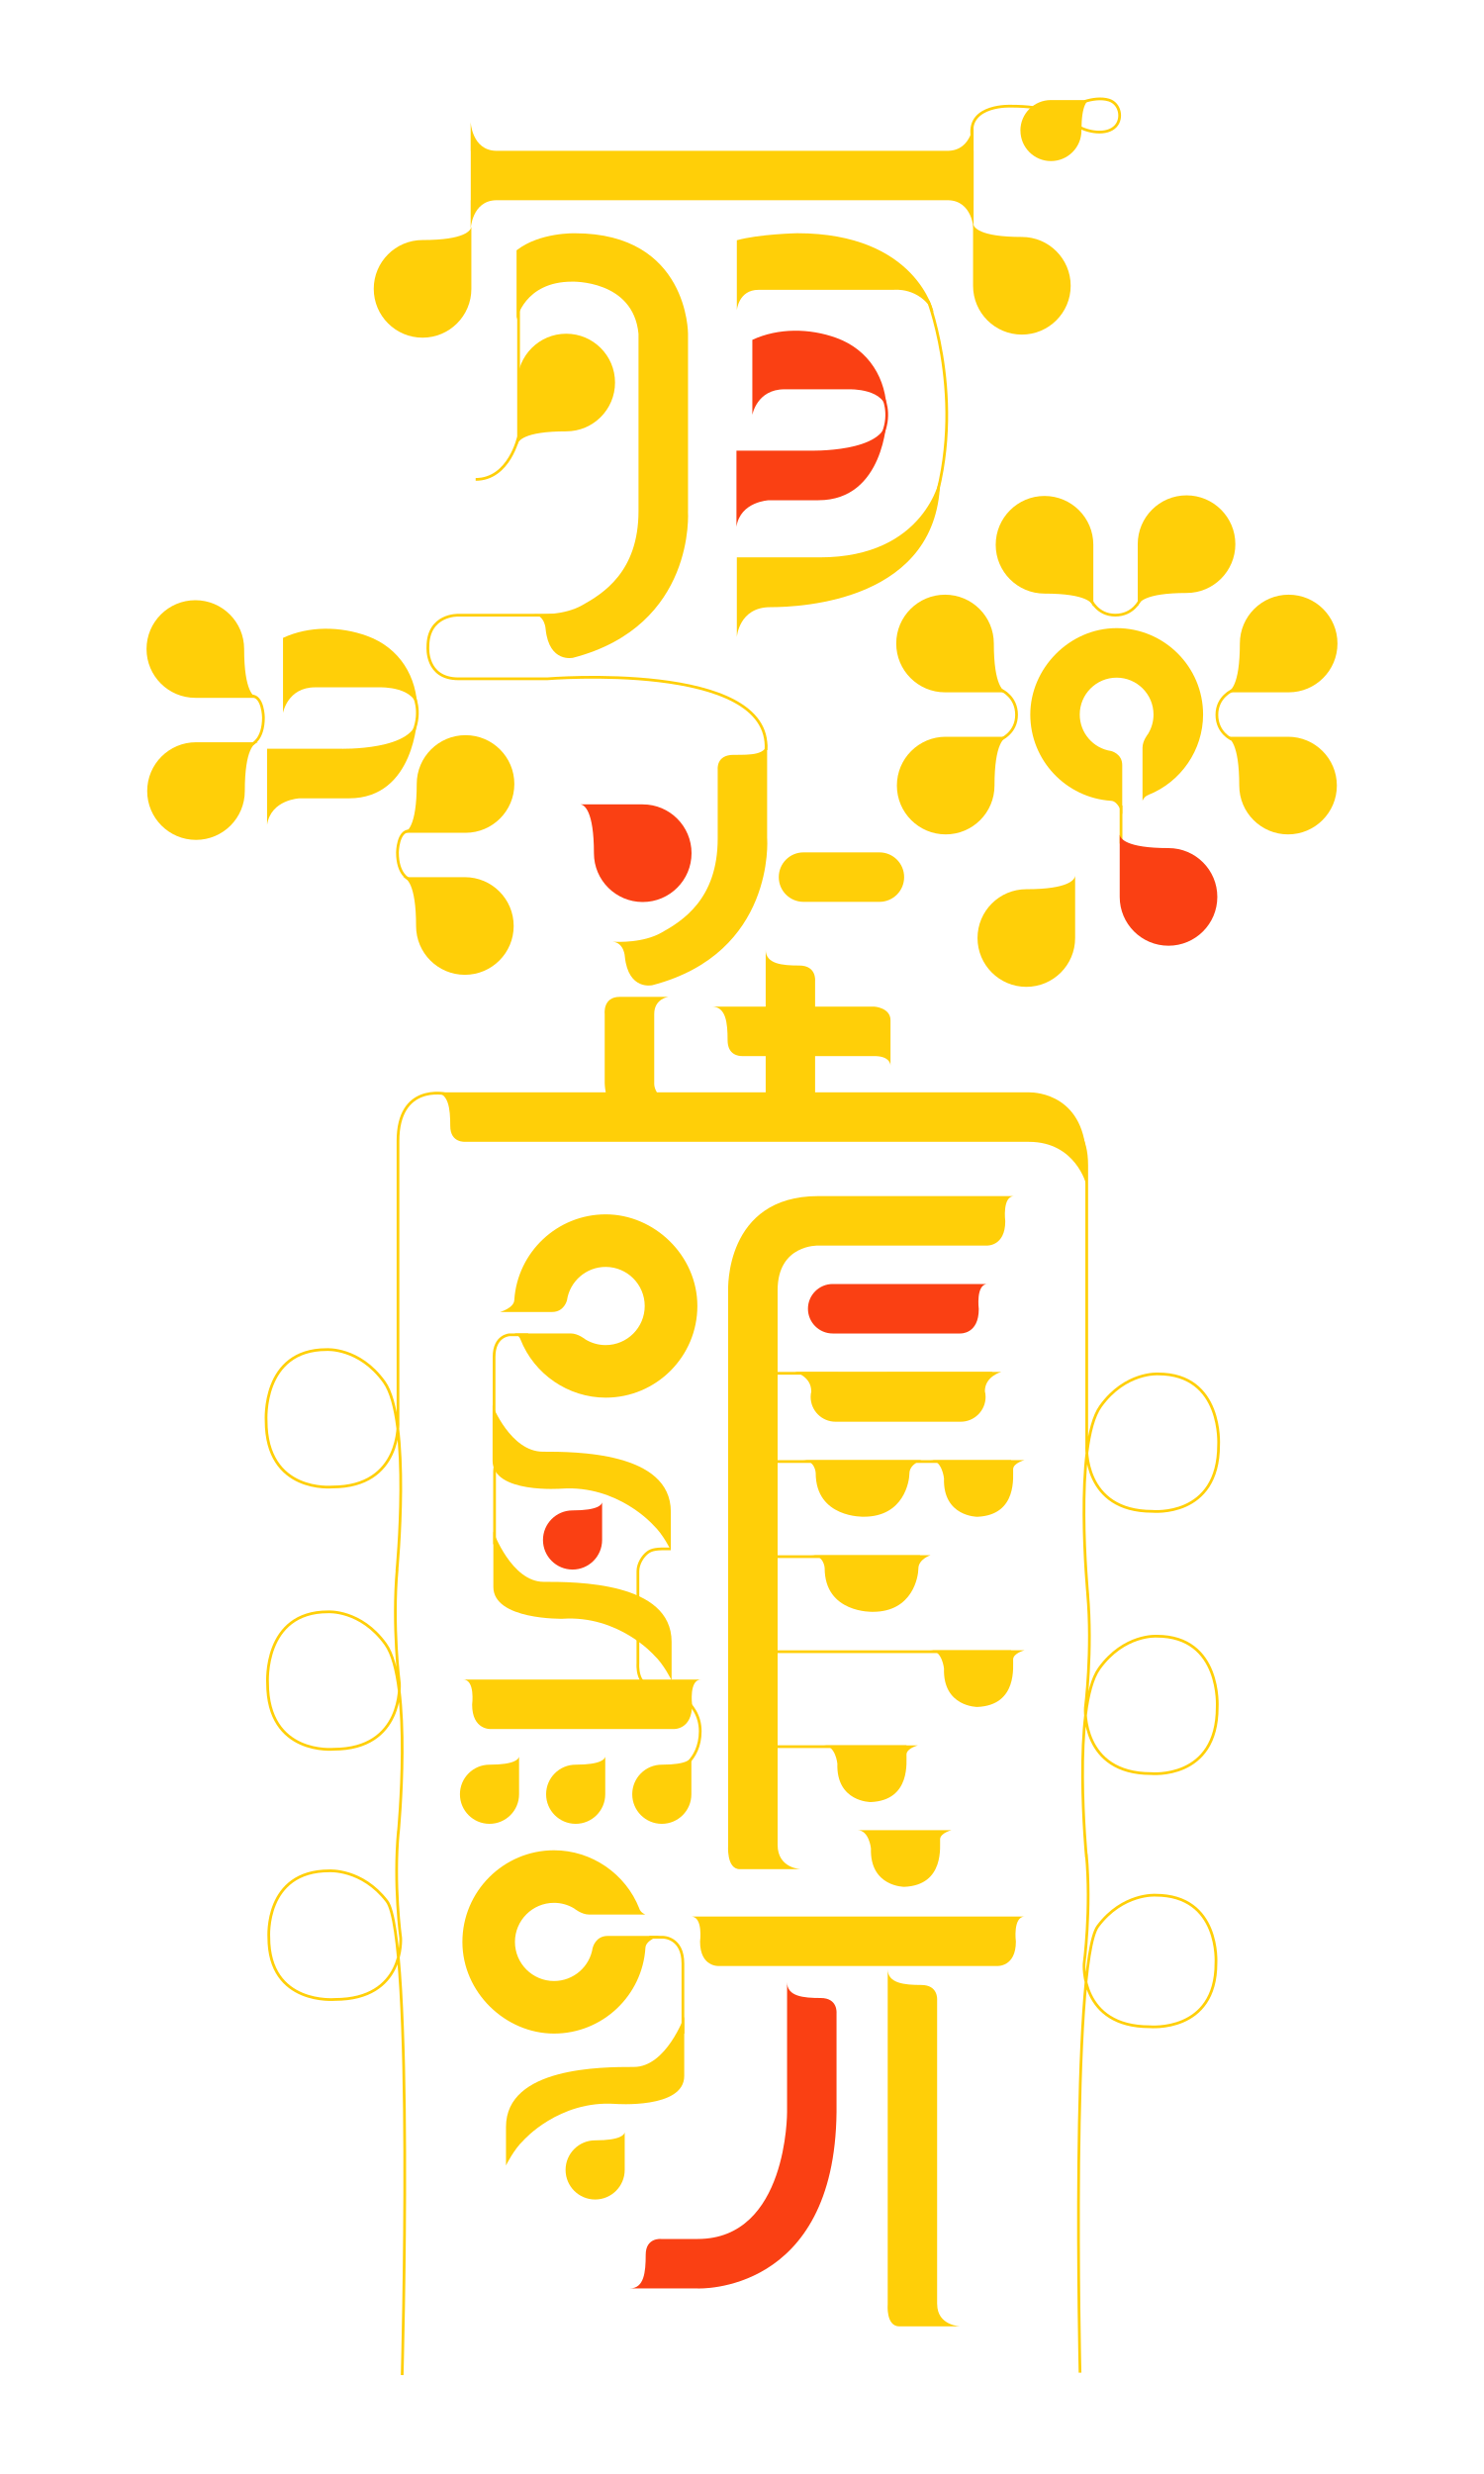
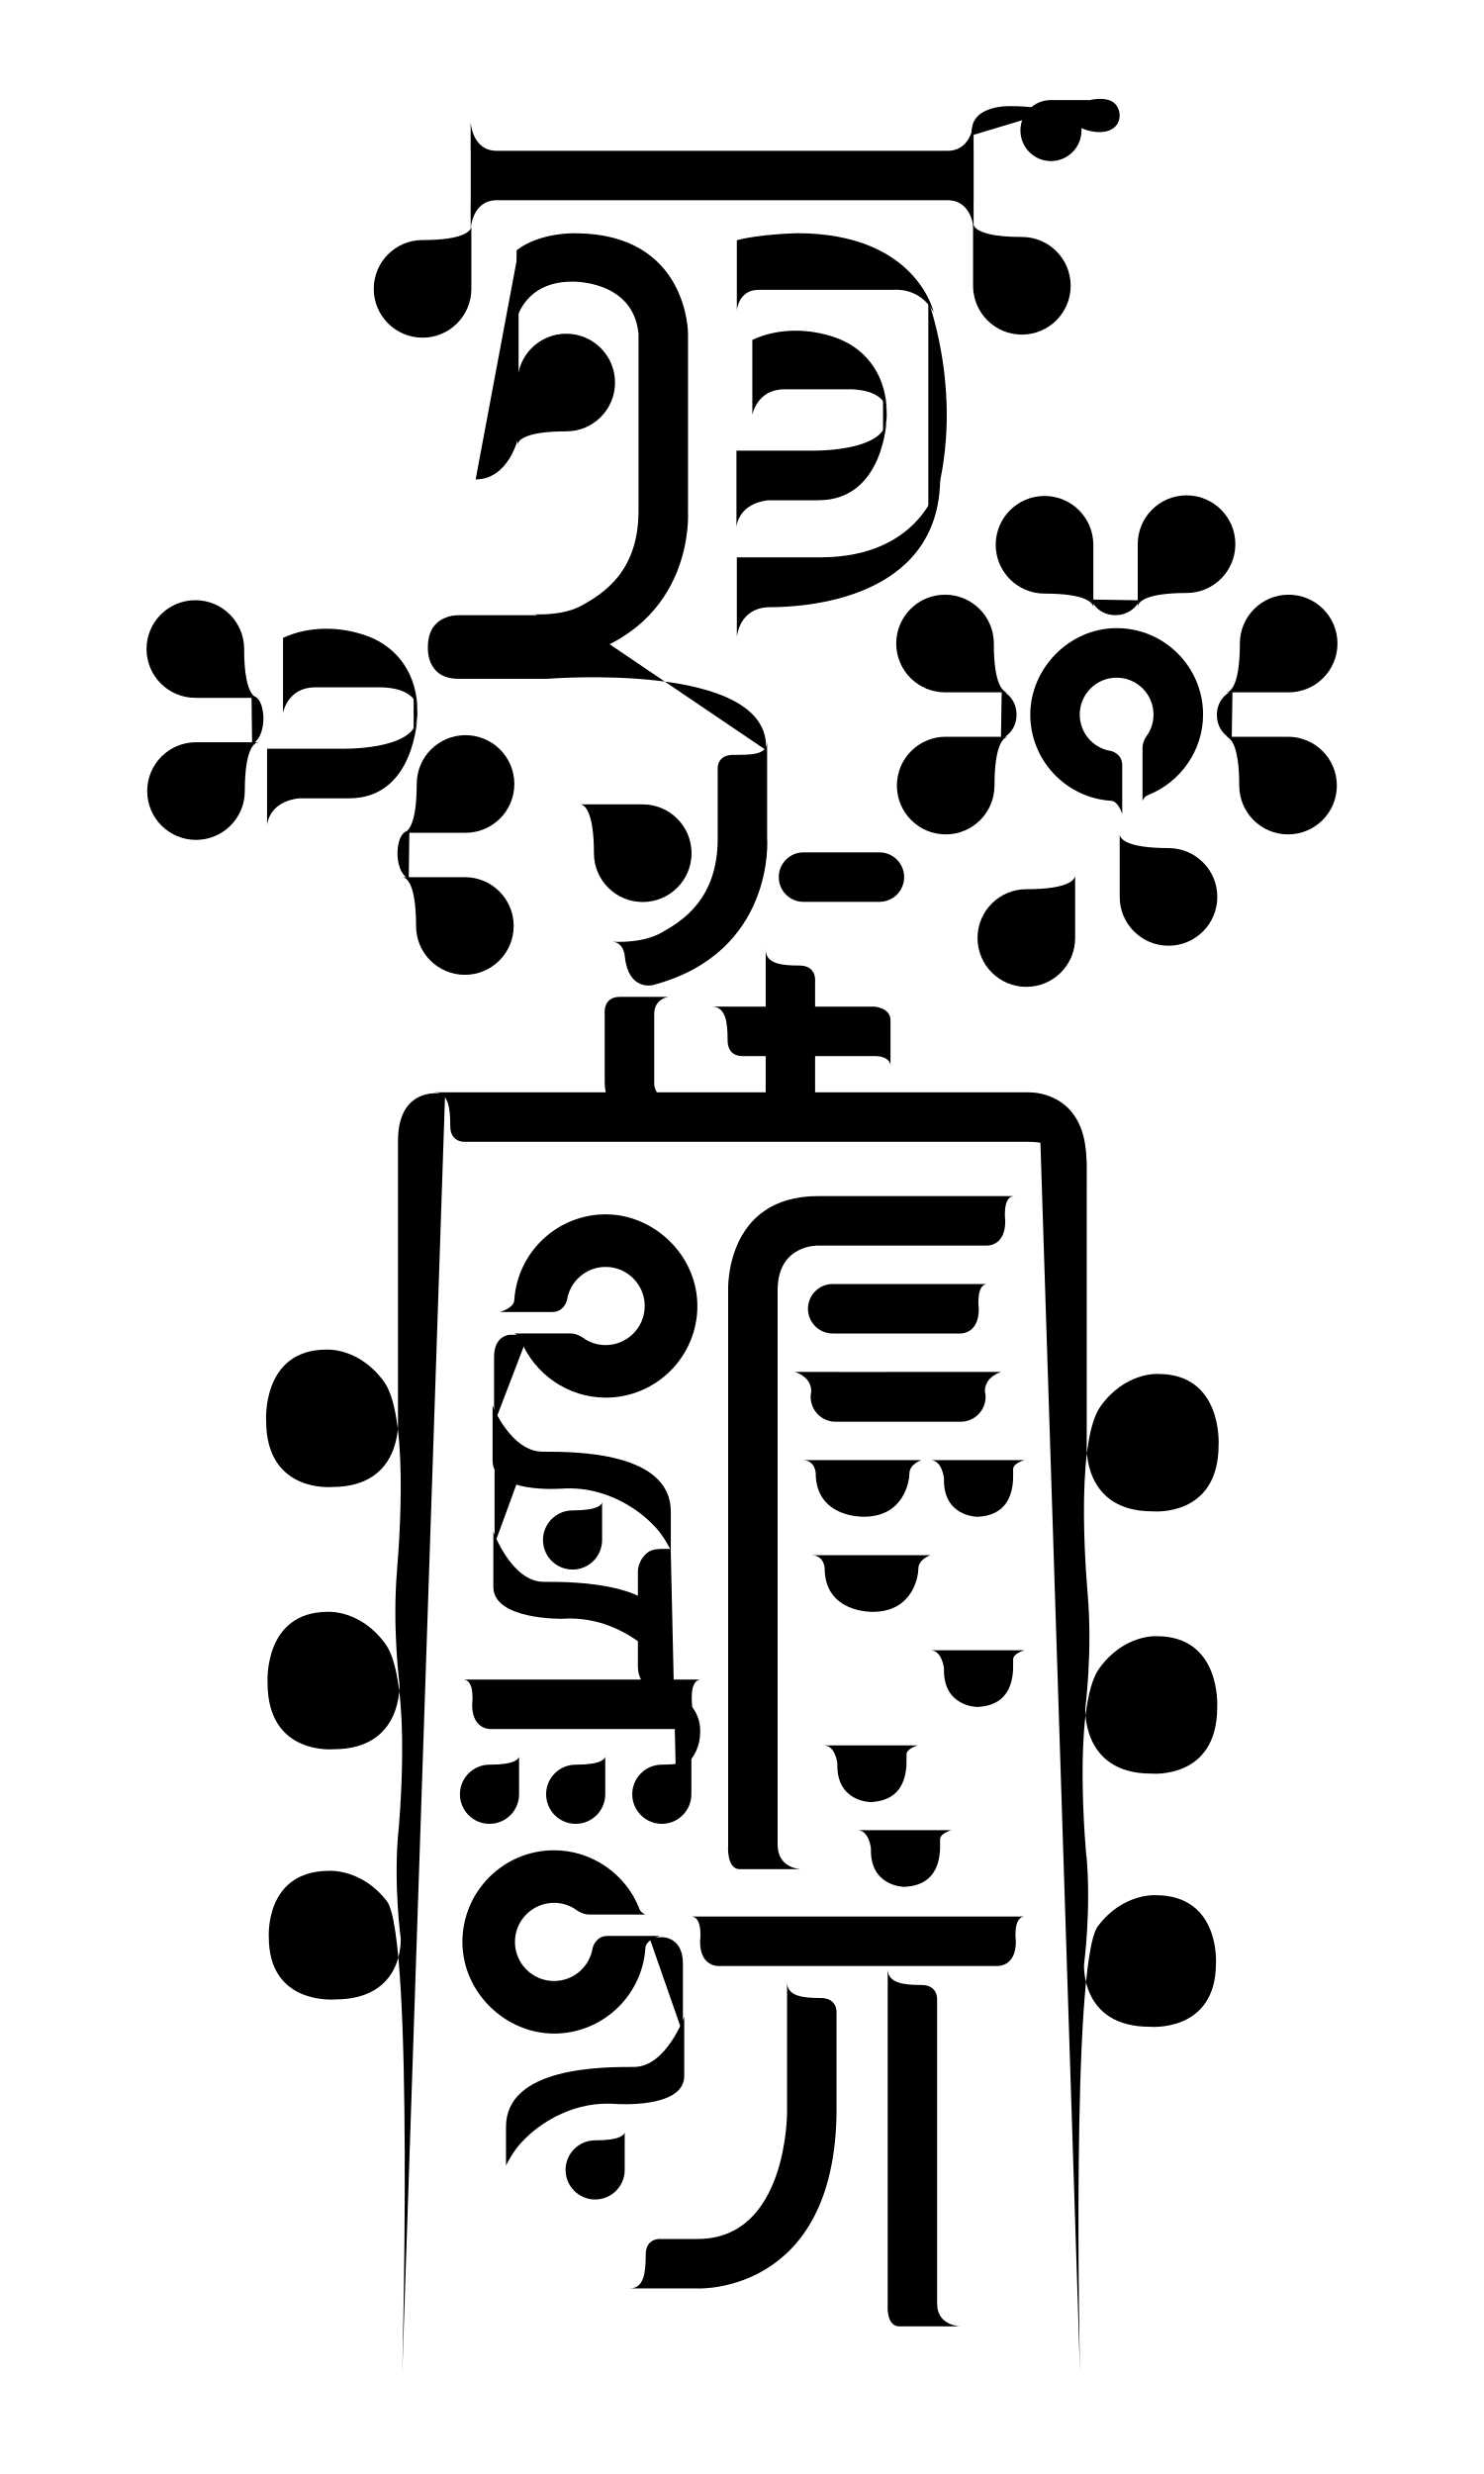
<svg xmlns="http://www.w3.org/2000/svg" id="middle02" viewBox="0 0 270 450">
  <defs>
    <style>
-       .cls-1 {
-         fill: #fa4013;
-       }
- 
-       .cls-2 {
-         fill: #ffcf08;
-       }
- 
-       .cls-3 {
-         stroke: #fa4013;
-       }
- 
-       .cls-3, .cls-4 {
-         fill: none;
-         stroke-miterlimit: 10;
-         stroke-width: .5px;
-       }
- 
-       .cls-4 {
-         stroke: #ffcf08;
-       }
+       
    </style>
  </defs>
  <path id="middlestork23" class="cls-4" d="m73.17,432.01s2.17-79.74-2.78-86.2c-4.53-5.92-10.49-5.52-10.49-5.52-11.82,0-10.99,12.11-10.99,12.11,0,12.39,12.05,11.28,12.05,11.28,12.72,0,11.94-11.17,11.94-11.17,0,0-1.34-9.75-.41-19.52l-.02.43s2.64-27.45-2.31-34.35c-4.53-6.31-10.49-5.89-10.49-5.89-11.82,0-10.99,12.94-10.99,12.94,0,13.24,12.05,12.05,12.05,12.05,12.72,0,11.94-11.94,11.94-11.94,0,0-1.34-10.42-.41-20.86l-.05.35s2.64-27.45-2.31-34.35c-4.53-6.31-10.49-5.89-10.49-5.89-11.82,0-10.99,12.94-10.99,12.94,0,13.24,12.05,12.05,12.05,12.05,12.72,0,11.94-11.94,11.94-11.94v-50.99c0-10.49,8.57-8.57,8.57-8.57" />
  <path id="middlestork22" class="cls-4" d="m196.5,431.57s-1.7-74.6,3.25-81.21c4.53-6.05,10.49-5.64,10.49-5.64,11.82,0,10.99,12.39,10.99,12.39,0,12.68-12.05,11.54-12.05,11.54-12.72,0-11.94-11.43-11.94-11.43,0,0,1.34-9.98.41-19.97l.02.6s-2.64-27.45,2.31-34.35c4.53-6.31,10.49-5.89,10.49-5.89,11.82,0,10.99,12.94,10.99,12.94,0,13.24-12.05,12.05-12.05,12.05-12.72,0-11.94-11.94-11.94-11.94,0,0,1.34-10.42.41-20.86l.04.35s-2.64-27.45,2.31-34.35c4.53-6.31,10.49-5.89,10.49-5.89,11.82,0,10.99,12.94,10.99,12.94,0,13.24-12.05,12.05-12.05,12.05-12.72,0-11.94-11.94-11.94-11.94v-50.99c0-10.49-8.57-8.57-8.57-8.57" />
  <path id="middlestork21" class="cls-4" d="m203.96,146.51v6.93" />
  <path id="middlestork20" class="cls-4" d="m140.76,283.14h26.63" />
  <path id="middlestork19" class="cls-4" d="m141.48,265.84h42.49" />
  <path id="middlestork18" class="cls-4" d="m141.48,300.43h42.49" />
  <path id="middlestork17" class="cls-4" d="m141.48,317.7h23.45" />
  <path id="middlestork16" class="cls-4" d="m141.48,249.79h39.04" />
  <path id="middlestork15" class="cls-4" d="m89.98,280.88v-13.3c0-2.85,3.61-3.45,3.61-3.45h2.51" />
  <path id="middlestork14" class="cls-4" d="m89.89,259v-12.19c0-3.9,2.81-4.02,2.81-4.02h3.4" />
  <path id="middlestork13" class="cls-4" d="m122.03,281.73c-2.6-.05-3.4.09-4.16.63-.9.64-1.81,2.07-1.81,3.44v16.78s-.32,4.05,2.61,4.05,8.73,2.69,8.73,8.26-4.45,7.36-4.45,7.36" />
  <path id="middlestork12" class="cls-4" d="m124.25,369.91v-12.75c0-4.79-3.61-4.79-3.61-4.79h-2.51" />
  <path id="middlestork11" class="cls-4" d="m198.46,109.05s1.17,2.84,4.45,2.84,4.46-2.7,4.46-2.7" />
  <path id="middlestork10" class="cls-4" d="m182.11,134.47s2.84-1.17,2.84-4.45-2.7-4.46-2.7-4.46" />
  <path id="middlestork09" class="cls-4" d="m224.24,125.57s-2.84,1.17-2.84,4.45,2.7,4.46,2.7,4.46" />
  <path id="middlestork08" class="cls-4" d="m74.37,159.89s-2.06-.82-2.06-4.85c0,0,.05-3.92,2.17-3.92" />
  <path id="middlestork07" class="cls-4" d="m45.87,135.35s2.06-.82,2.06-4.85c0,0-.05-3.92-2.17-3.92" />
  <path id="middlestork06" class="cls-4" d="m75.26,126.39s1.52,2.93,0,6.64" />
  <path id="middlestork05" class="cls-4" d="m139.36,136.43c1.09-16.31-39.81-12.96-39.81-12.96h-16.15c-6,0-5.55-5.79-5.55-5.79,0-6,5.55-5.78,5.55-5.78h19.71" />
  <path id="middlestork04" class="cls-4" d="m197.32,18.46c1.37-.43,3.03-.68,4.43-.26,2.01.61,2.56,3.28,1.25,4.73-1.61,1.78-5.2,1.12-6.99-.04-1.19-.77-2.31-1.6-3.64-2.18-2.61-1.13-5.56-1.4-8.4-1.4,0,0-7.81-.39-7.14,5.31" />
  <path id="middlestork03" class="cls-4" d="m94.35,45.52v33.87s-1.66,7.81-7.81,7.81" />
  <path id="middlestork02" class="cls-3" d="m160.66,72.18s1.52,2.93,0,6.64" />
  <path id="middlestork01" class="cls-4" d="m168.9,54.78s7.55,19.91,0,40.09" />
  <path id="middlepath52" class="cls-2" d="m89.06,331.74c2.97,0,5.38-2.41,5.38-5.38v-6.85c-.06.39-.65,1.47-5.38,1.47-2.97,0-5.38,2.41-5.38,5.38s2.41,5.38,5.38,5.38Z" />
  <path id="middlepath51" class="cls-2" d="m104.74,331.74c2.97,0,5.38-2.41,5.38-5.38v-6.85c-.06.39-.65,1.47-5.38,1.47-2.97,0-5.38,2.41-5.38,5.38s2.41,5.38,5.38,5.38Z" />
  <path id="middlepath50" class="cls-1" d="m104.17,285.49c2.97,0,5.38-2.41,5.38-5.38v-6.85c-.06.39-.65,1.47-5.38,1.47-2.97,0-5.38,2.41-5.38,5.38s2.41,5.38,5.38,5.38Z" />
  <path id="middlepath49" class="cls-2" d="m108.28,400.07c2.97,0,5.38-2.41,5.38-5.38v-6.85c-.06.39-.65,1.47-5.38,1.47-2.97,0-5.38,2.41-5.38,5.38s2.41,5.38,5.38,5.38Z" />
  <path id="middlepath48" class="cls-2" d="m120.41,331.74c2.97,0,5.38-2.41,5.38-5.38v-6.85c-.06.39-.65,1.47-5.38,1.47-2.97,0-5.38,2.41-5.38,5.38s2.41,5.38,5.38,5.38Z" />
  <path id="middlepath47" class="cls-2" d="m110.2,220.88c-8.83,0-16.08,6.91-16.63,15.61-.08,1.44-2.58,2.15-2.58,2.15h9.46c2.2,0,2.7-2.1,2.71-2.15.51-3.42,3.47-6.05,7.03-6.05,3.92,0,7.11,3.19,7.11,7.11s-3.19,7.11-7.11,7.11c-1.29,0-2.55-.35-3.66-1.02-.04-.03-1.34-1.1-2.7-1.1h-10.25s.86.32,1.12,1.1h0c2.48,6.3,8.66,10.58,15.51,10.58,9.19,0,16.67-7.48,16.67-16.67s-7.84-16.67-16.67-16.67Z" />
  <path id="middlepath46" class="cls-2" d="m110.55,352.13c-2.19,0-2.69,2.08-2.71,2.15h-.01c-.51,3.42-3.47,6.05-7.03,6.05-3.92,0-7.11-3.19-7.11-7.11s3.19-7.11,7.11-7.11c1.29,0,2.55.35,3.66,1.02h0s1.33,1.11,2.71,1.11h10.25s-.87-.32-1.12-1.11h.01c-2.48-6.3-8.66-10.58-15.51-10.58-9.19,0-16.67,7.48-16.67,16.67s7.84,16.67,16.67,16.67,16.08-6.91,16.63-15.61c.08-1.44,2.59-2.15,2.59-2.15h-9.46Z" />
  <path id="middlepath45" class="cls-1" d="m179.71,233.55h-5.03s-23.18,0-23.18,0c-2.48,0-4.5,2.02-4.5,4.5s2.02,4.5,4.5,4.5h23.19c.12,0,3.39.12,3.39-4.45,0,0-.59-4.56,1.63-4.56Z" />
  <path id="middlepath44" class="cls-2" d="m147.6,282.88h21.69s-2.2.73-2.2,2.44c0,1.37-.98,7.86-8.3,7.86,0,0-8.75.29-8.75-7.96,0,0-.09-2.34-2.43-2.34h0Z" />
  <path id="middlepath43" class="cls-2" d="m145.97,265.58h21.69s-2.2.73-2.2,2.44c0,1.37-.98,7.86-8.3,7.86,0,0-8.75.29-8.75-7.96,0,0-.09-2.34-2.43-2.34h-.01Z" />
  <path id="middlepath42" class="cls-2" d="m177.81,275.89s-6.28,0-6.06-6.99c0,0-.33-3.32-2.47-3.32h17.13s-2.02.52-2.08,1.63c-.07,1.11.91,8.37-6.51,8.68h0Z" />
  <path id="middlepath41" class="cls-2" d="m177.81,310.48s-6.28,0-6.06-6.99c0,0-.33-3.32-2.47-3.32h17.13s-2.02.52-2.08,1.63c-.07,1.11.91,8.37-6.51,8.68h0Z" />
  <path id="middlepath40" class="cls-2" d="m158.41,327.78s-6.28,0-6.06-6.99c0,0-.33-3.32-2.47-3.32h17.13s-2.02.52-2.08,1.63c-.07,1.11.91,8.37-6.51,8.68h-.01Z" />
  <path id="middlepath39" class="cls-2" d="m164.52,343.2s-6.28,0-6.06-6.99c0,0-.33-3.32-2.47-3.32h17.13s-2.02.52-2.08,1.63c-.07,1.11.91,8.37-6.51,8.68h0Z" />
  <path id="middlepath38" class="cls-2" d="m89.61,255.62s3.3,8.43,9.16,8.43,23.28,0,23.28,10.91v7.02s-1.4-2.91-3.19-4.58c0,0-6.43-7.31-16.66-6.63,0,0-12.58.97-12.58-5.07v-10.09h-.01Z" />
  <path id="middlepath37" class="cls-2" d="m124.5,366.8s-3.3,9.16-9.16,9.16-23.28,0-23.28,10.91v7.02s1.4-2.91,3.19-4.58c0,0,6.43-7.31,16.66-6.63,0,0,12.58.97,12.58-5.07v-10.81h.01Z" />
  <path id="middlepath36" class="cls-2" d="m89.75,278.56s3.3,9.16,9.16,9.16,23.28,0,23.28,10.91v7.02s-1.4-2.91-3.19-4.58c0,0-6.43-7.31-16.66-6.63,0,0-12.58.25-12.58-5.79v-10.09h-.01Z" />
  <path id="middlepath35" class="cls-2" d="m186.46,348.6h-60.72c2.22,0,1.63,4.56,1.63,4.56,0,4.65,3.4,4.44,3.4,4.44h50.66s3.4.21,3.4-4.44c0,0-.59-4.56,1.63-4.56Z" />
  <path id="middlepath34" class="cls-2" d="m127.55,305.5h-5s-33.25,0-33.25,0h-5.03c2.22,0,1.63,4.56,1.63,4.56,0,4.65,3.4,4.44,3.4,4.44h33.22s3.4.21,3.4-4.44c0,0-.59-4.56,1.63-4.56Z" />
  <path id="middlepath33" class="cls-2" d="m184.53,217.56h-35.69c-17.04,0-16.36,17.13-16.36,17.13v100.88s-.37,4.42,2.13,4.42h11.12s-4.25-.11-4.25-4.42v-100.88c0-8.37,7.36-8.13,7.36-8.13h30.66s3.4.21,3.4-4.44c0,0-.59-4.56,1.63-4.56Z" />
  <path id="middlepath32" class="cls-2" d="m182.17,249.54h-7.9.02s-21.81.01-21.81.01h.02s0-.01,0-.01h-7.89s2.99.79,2.99,3.52h.02c-.08.32-.13.66-.13,1.02,0,2.5,2.03,4.52,4.53,4.52h22.77c2.5,0,4.53-2.03,4.53-4.52,0-.36-.05-.7-.13-1.03,0-2.72,2.99-3.51,2.99-3.51Z" />
  <path id="middlepath31" class="cls-2" d="m170.5,419.1v-55.28h0c.01-.15.2-2.77-2.88-2.77s-6.11-.29-6.11-2.89v5.66h0v55.28s-.37,4.05,2.13,4.05h11.12s-4.25-.1-4.25-4.05Z" />
  <path id="middlepath30" class="cls-1" d="m149.31,363.42c-3.17,0-6.11-.29-6.11-2.89v5.66h0v17.98s.12,23.08-16.25,23.08h0s-6.69,0-6.69,0c0,0-2.78-.29-2.78,2.88s-.29,6.11-2.89,6.11h5.66s6.7.01,6.7.01h0s24.91,1.15,25.25-32.08v-17.98h0c0-.06.25-2.77-2.88-2.77Z" />
  <path id="middlepath29" class="cls-2" d="m187.32,198.69h0s-39.02,0-39.02,0v-6.6h10.74c2.64,0,2.95,1.27,2.98,1.72v-8.23c0-2.31-2.97-2.49-2.98-2.49h0s-10.74,0-10.74,0v-4.69h0s.29-2.78-2.88-2.78-6.11-.29-6.11-2.89v10.36h-9.82c2.6,0,2.89,2.94,2.89,6.11,0,2.7,2.01,2.89,2.61,2.89h0s4.32,0,4.32,0v6.6h-19.79c-.29-.46-.5-1.01-.5-1.64h.01v-12.61h0c0-2.8,2.58-3.12,2.58-3.12h-8.85c-3.13,0-2.74,3.12-2.74,3.12v12.61h0s.02.79.19,1.64h-31.18c2.6,0,2.89,2.94,2.89,6.11s2.78,2.88,2.78,2.88h0s102.51.01,102.51.01h0c8.54,0,10.44,7.8,10.44,7.8v-4.24c0-12.2-9.21-12.56-10.33-12.56Z" />
  <path id="middlepath28" class="cls-2" d="m48.66,136.19h13.15s14.12.44,14.12-5.84c0,0-.42,14.86-12.42,14.86h-9.01s-5.21.21-5.91,4.82v-13.84h.07Z" />
  <path id="middlepath27" class="cls-2" d="m51.49,116.02v13.65s.81-4.65,5.84-4.65h11.78s6.83-.23,6.83,4.26c0-6.19-3.24-11.47-9.19-13.62-4.83-1.75-10.54-1.83-15.25.36h-.01Z" />
  <path id="middlepath26" class="cls-2" d="m26.66,118.05c0,4.91,3.98,8.88,8.88,8.88h11.3c-.64-.1-2.42-1.07-2.42-8.88,0-4.91-3.98-8.88-8.88-8.88s-8.88,3.98-8.88,8.88Z" />
  <path id="middlepath25" class="cls-2" d="m26.78,143.89c0-4.91,3.98-8.88,8.88-8.88h11.3c-.64.1-2.42,1.07-2.42,8.88,0,4.91-3.98,8.88-8.88,8.88s-8.88-3.98-8.88-8.88Z" />
  <path id="middlepath24" class="cls-2" d="m93.58,142.6c0,4.91-3.98,8.88-8.88,8.88h-11.3c.64-.1,2.42-1.07,2.42-8.88,0-4.91,3.98-8.88,8.88-8.88s8.88,3.98,8.88,8.88Z" />
  <path id="middlepath23" class="cls-2" d="m93.46,168.43c0-4.91-3.98-8.88-8.88-8.88h-11.3c.64.1,2.42,1.07,2.42,8.88,0,4.91,3.98,8.88,8.88,8.88s8.88-3.98,8.88-8.88Z" />
  <path id="middlepath22" class="cls-2" d="m163.06,117.05c0,4.91,3.98,8.88,8.88,8.88h11.3c-.64-.1-2.42-1.07-2.42-8.88,0-4.91-3.98-8.88-8.88-8.88s-8.88,3.98-8.88,8.88Z" />
  <path id="middlepath21" class="cls-2" d="m163.18,142.89c0-4.91,3.98-8.88,8.88-8.88h11.3c-.64.1-2.42,1.07-2.42,8.88,0,4.91-3.98,8.88-8.88,8.88s-8.88-3.98-8.88-8.88Z" />
  <path id="middlepath20" class="cls-2" d="m243.34,117.05c0,4.91-3.98,8.88-8.88,8.88h-11.3c.64-.1,2.42-1.07,2.42-8.88,0-4.91,3.98-8.88,8.88-8.88s8.88,3.98,8.88,8.88Z" />
  <path id="middlepath19" class="cls-2" d="m243.23,142.89c0-4.91-3.98-8.88-8.88-8.88h-11.3c.64.1,2.42,1.07,2.42,8.88,0,4.91,3.98,8.88,8.88,8.88s8.88-3.98,8.88-8.88Z" />
  <path id="middlepath18" class="cls-2" d="m215.88,90.1c-4.91,0-8.88,3.98-8.88,8.88v11.3c.1-.64,1.07-2.42,8.88-2.42,4.91,0,8.88-3.98,8.88-8.88s-3.98-8.88-8.88-8.88Z" />
  <path id="middlepath17" class="cls-1" d="m212.6,172.02c-4.91,0-8.88-3.98-8.88-8.88v-11.3c.1.64,1.07,2.42,8.88,2.42,4.91,0,8.88,3.98,8.88,8.88s-3.98,8.88-8.88,8.88Z" />
  <path id="middlepath16" class="cls-2" d="m186.73,179.5c4.91,0,8.88-3.98,8.88-8.88v-11.3c-.1.64-1.07,2.42-8.88,2.42-4.91,0-8.88,3.98-8.88,8.88s3.98,8.88,8.88,8.88Z" />
  <path id="middlepath15" class="cls-2" d="m190.04,90.21c4.91,0,8.88,3.98,8.88,8.88v11.3c-.1-.64-1.07-2.42-8.88-2.42-4.91,0-8.88-3.98-8.88-8.88s3.98-8.88,8.88-8.88Z" />
  <path id="middlepath14" class="cls-2" d="m203.17,114.25c-8.67,0-15.72,7.39-15.72,15.72s6.5,15.16,14.71,15.69c1.36.08,2.02,2.44,2.02,2.44v-8.93c0-2.1-2.03-2.57-2.03-2.57h0c-3.23-.48-5.7-3.27-5.7-6.63,0-3.7,3.01-6.71,6.71-6.71s6.71,3.01,6.71,6.71c0,1.23-.33,2.42-.96,3.46v.02c-.07.08-1.04,1.29-1.04,2.54v9.67s.3-.82,1.05-1.05v-.02c5.93-2.34,9.97-8.17,9.97-14.62,0-8.67-7.05-15.72-15.72-15.72Z" />
  <path id="middlepath13" class="cls-1" d="m125.82,155.19c0-4.91-3.98-8.88-8.88-8.88h-11.3c.64.1,2.42,1.07,2.42,8.88,0,4.91,3.98,8.88,8.88,8.88s8.88-3.98,8.88-8.88Z" />
  <path id="middlepath12" class="cls-2" d="m160,155.04h-13.81c-2.49,0-4.5,2.01-4.5,4.5s2.01,4.5,4.5,4.5h13.81c2.49,0,4.5-2.01,4.5-4.5s-2.01-4.5-4.5-4.5Z" />
  <path id="middlepath11" class="cls-2" d="m139.57,152.53h0v-12.61h0v-5.02c0,2.46-2.94,2.4-6.11,2.4s-2.88,2.62-2.88,2.62h0v12.61h0c0,11.06-6.49,15.02-10.27,17.13-3.29,1.84-7.75,1.69-8.86,1.62,2.15.2,2.24,2.76,2.24,2.76.65,6.18,5,5.16,5,5.16,22.41-5.84,20.89-26.67,20.89-26.67Z" />
  <path id="middlepath10" class="cls-1" d="m134.06,81.97h13.15s14.12.44,14.12-5.84c0,0-.42,14.86-12.42,14.86h-9.01s-5.21.21-5.91,4.82v-13.84h.07Z" />
  <path id="middlepath09" class="cls-1" d="m136.88,61.81v13.65s.81-4.65,5.84-4.65h11.78s6.83-.23,6.83,4.26c0-6.19-3.24-11.47-9.19-13.62-4.83-1.75-10.54-1.83-15.25.36h0Z" />
  <path id="middlepath08" class="cls-2" d="m134.06,43.7v12.74s.31-3.72,3.93-3.72h24.58s4.71-.61,7.31,4.1c0,0-3.1-14.4-24.83-14.4,0,0-6.92.15-10.99,1.28Z" />
  <path id="middlepath07" class="cls-2" d="m134.06,101.39v14.49s.37-5.44,6.08-5.44,30.92-1.11,30.92-23.6c0,0-2.6,14.54-21.9,14.54h-15.1Z" />
  <path id="middlepath06" class="cls-2" d="m103.02,60.7c-4.91,0-8.88,3.98-8.88,8.88v11.3c.1-.64,1.07-2.42,8.88-2.42,4.91,0,8.88-3.98,8.88-8.88s-3.98-8.88-8.88-8.88Z" />
  <path id="middlepath05" class="cls-2" d="m125.18,92.97h0v-32.26h0s.08-18.28-20.58-18.28c0,0-6.43-.19-10.61,3.1h0v12.62s1.38-6.92,10.09-6.92c0,0,11.14-.35,12.09,9.48h0v32.26h0c0,11.06-6.49,15.02-10.27,17.13-3.29,1.84-7.75,1.69-8.86,1.62,2.15.2,2.24,2.76,2.24,2.76.65,6.18,5,5.16,5,5.16,22.38-5.83,20.89-26.6,20.89-26.67Z" />
  <path id="middlepath04" class="cls-2" d="m185.65,23.75c0-3.07,2.49-5.55,5.55-5.55h7.07c-.4.06-1.51.67-1.51,5.55,0,3.07-2.49,5.55-5.55,5.55s-5.55-2.49-5.55-5.55h0Z" />
  <path id="middlepath03" class="cls-2" d="m76.88,61.42c4.91,0,8.88-3.98,8.88-8.88v-11.3c-.1.64-1.07,2.42-8.88,2.42-4.91,0-8.88,3.98-8.88,8.88s3.98,8.88,8.88,8.88Z" />
  <path id="middlepath02" class="cls-2" d="m185.92,60.86c-4.91,0-8.88-3.98-8.88-8.88v-11.3c.1.64,1.07,2.42,8.88,2.42,4.91,0,8.88,3.98,8.88,8.88s-3.98,8.88-8.88,8.88Z" />
  <path id="middlepath01" class="cls-2" d="m177.15,27.43h-.01v-5.25s-.22,5.14-4.61,5.25h-82.3c-4.38-.11-4.6-5.25-4.6-5.25v5.25h0s.02,0,.02,0v8.98h-.02v5.26s.22-5.16,4.63-5.25h82.25c4.41.09,4.63,5.25,4.63,5.25v-5.25h0s.01,0,.01,0v-9Z" />
</svg>
